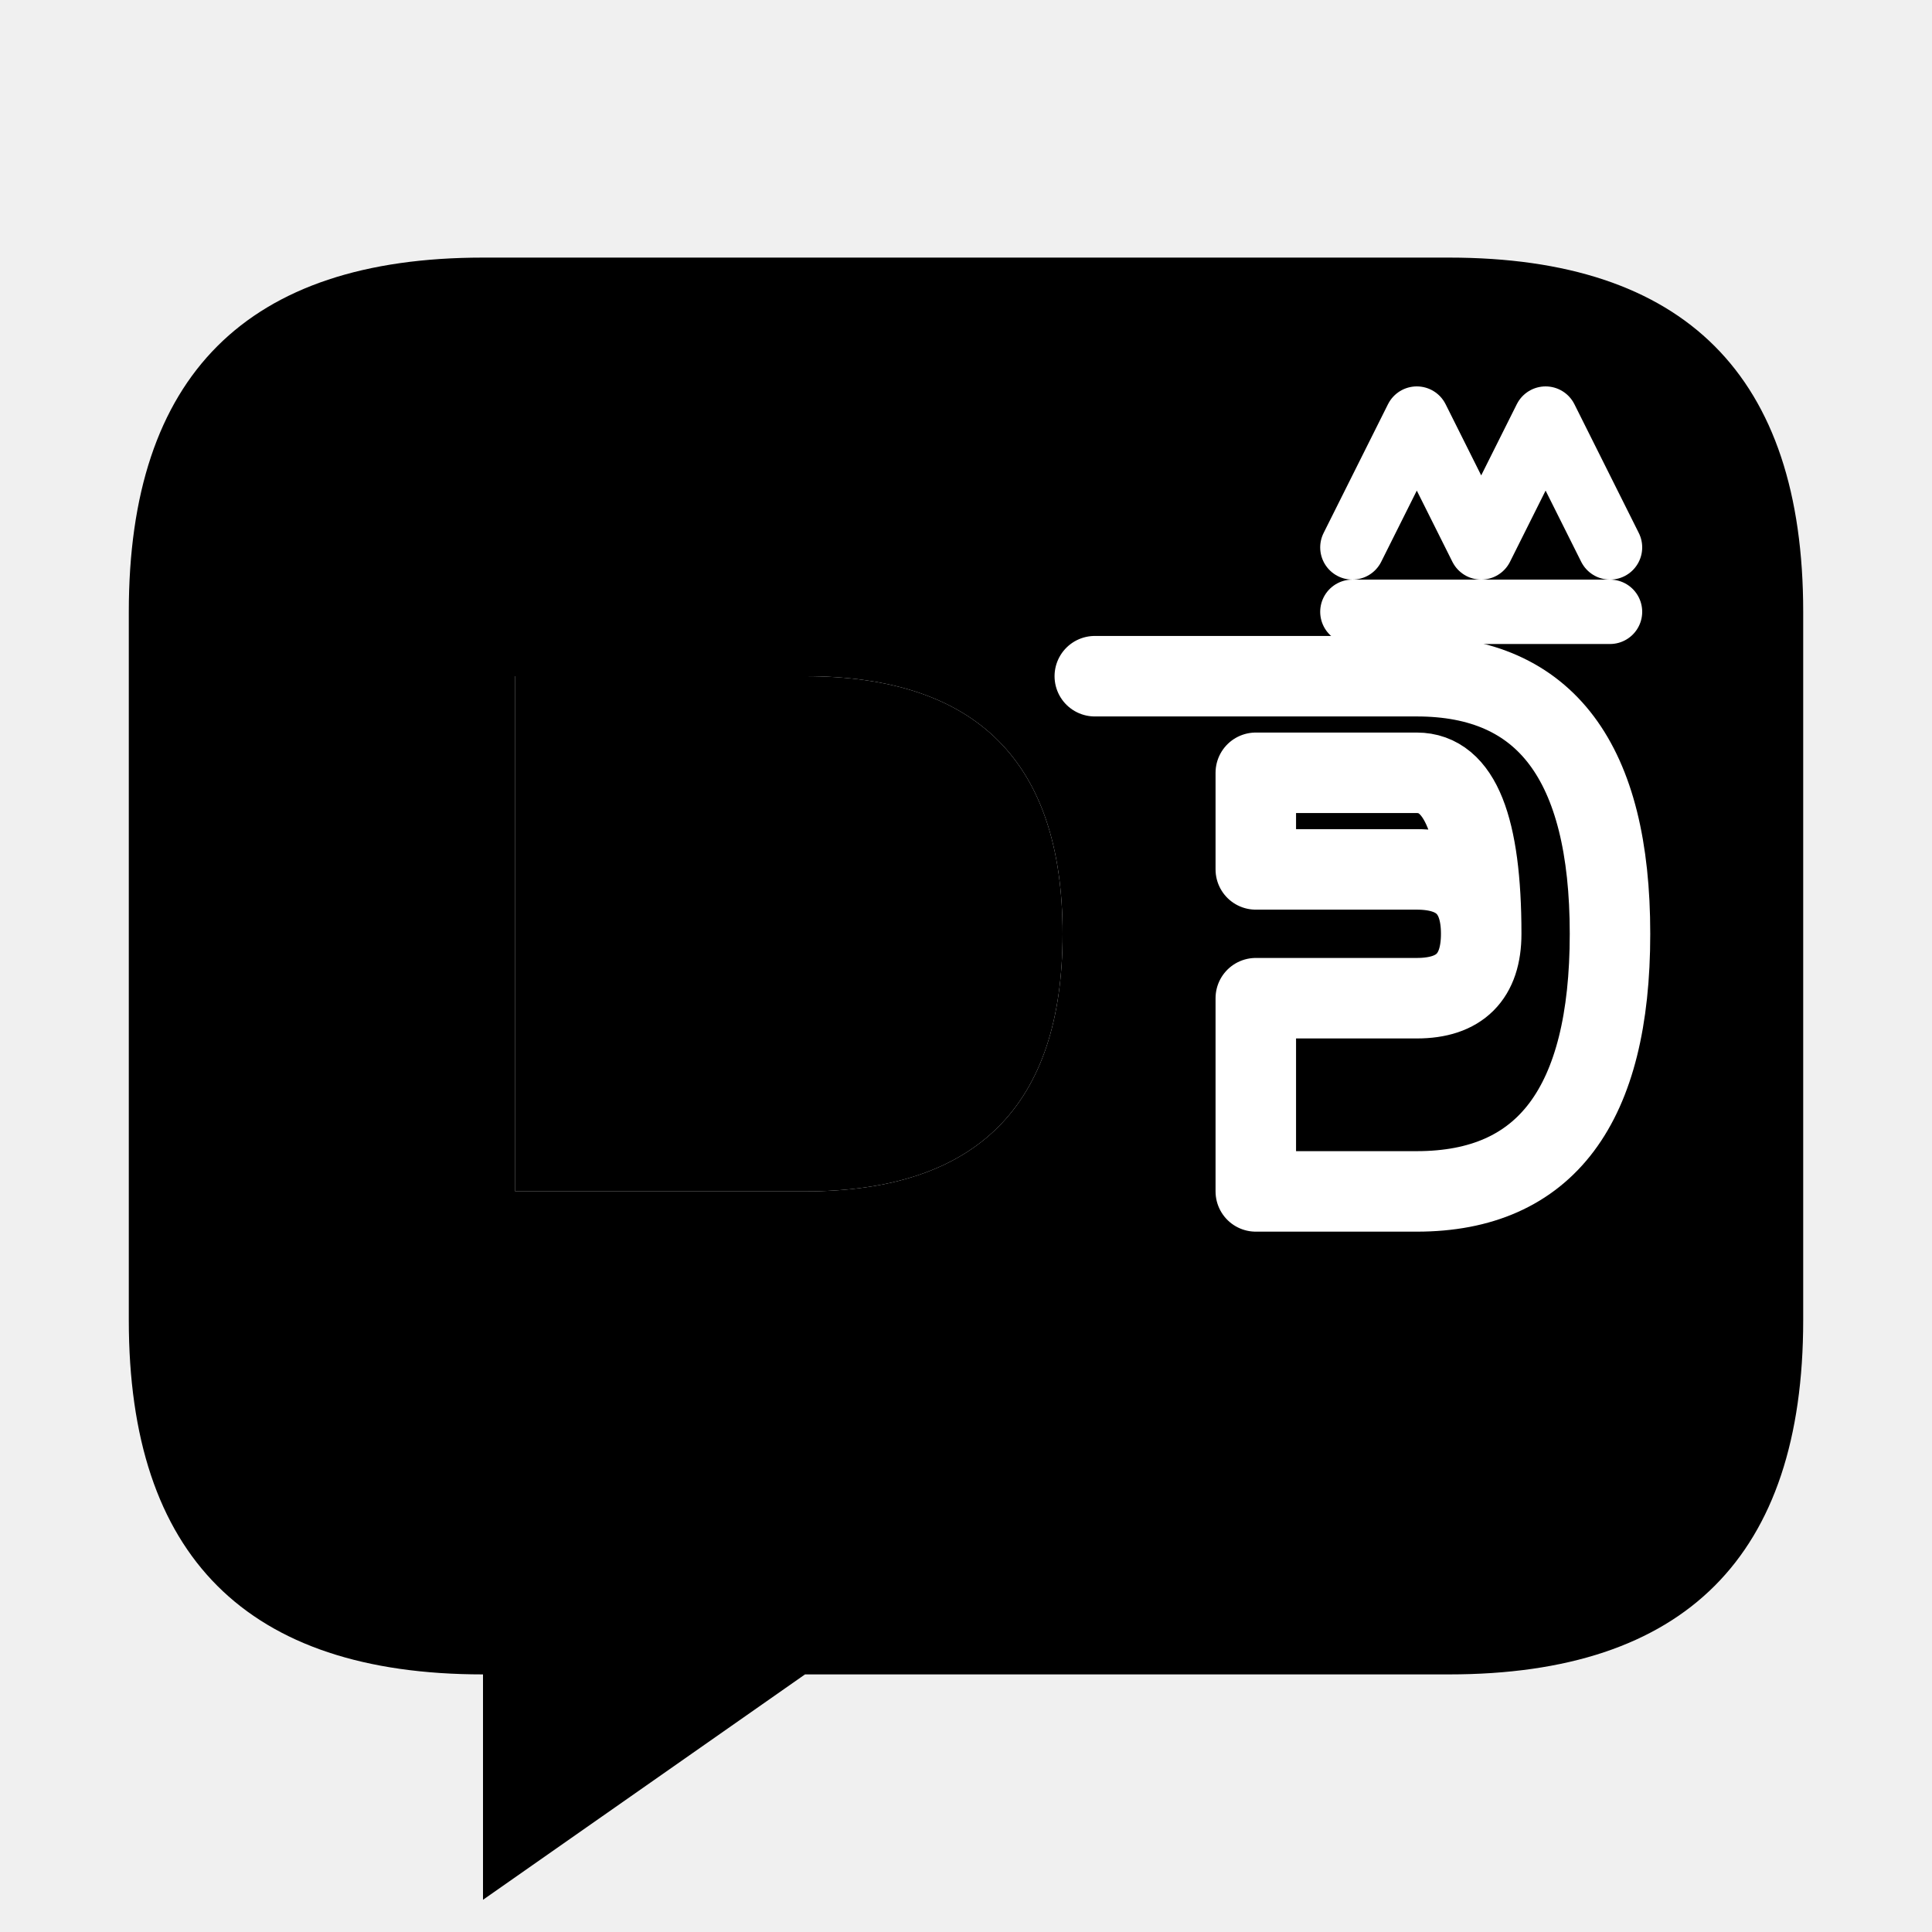
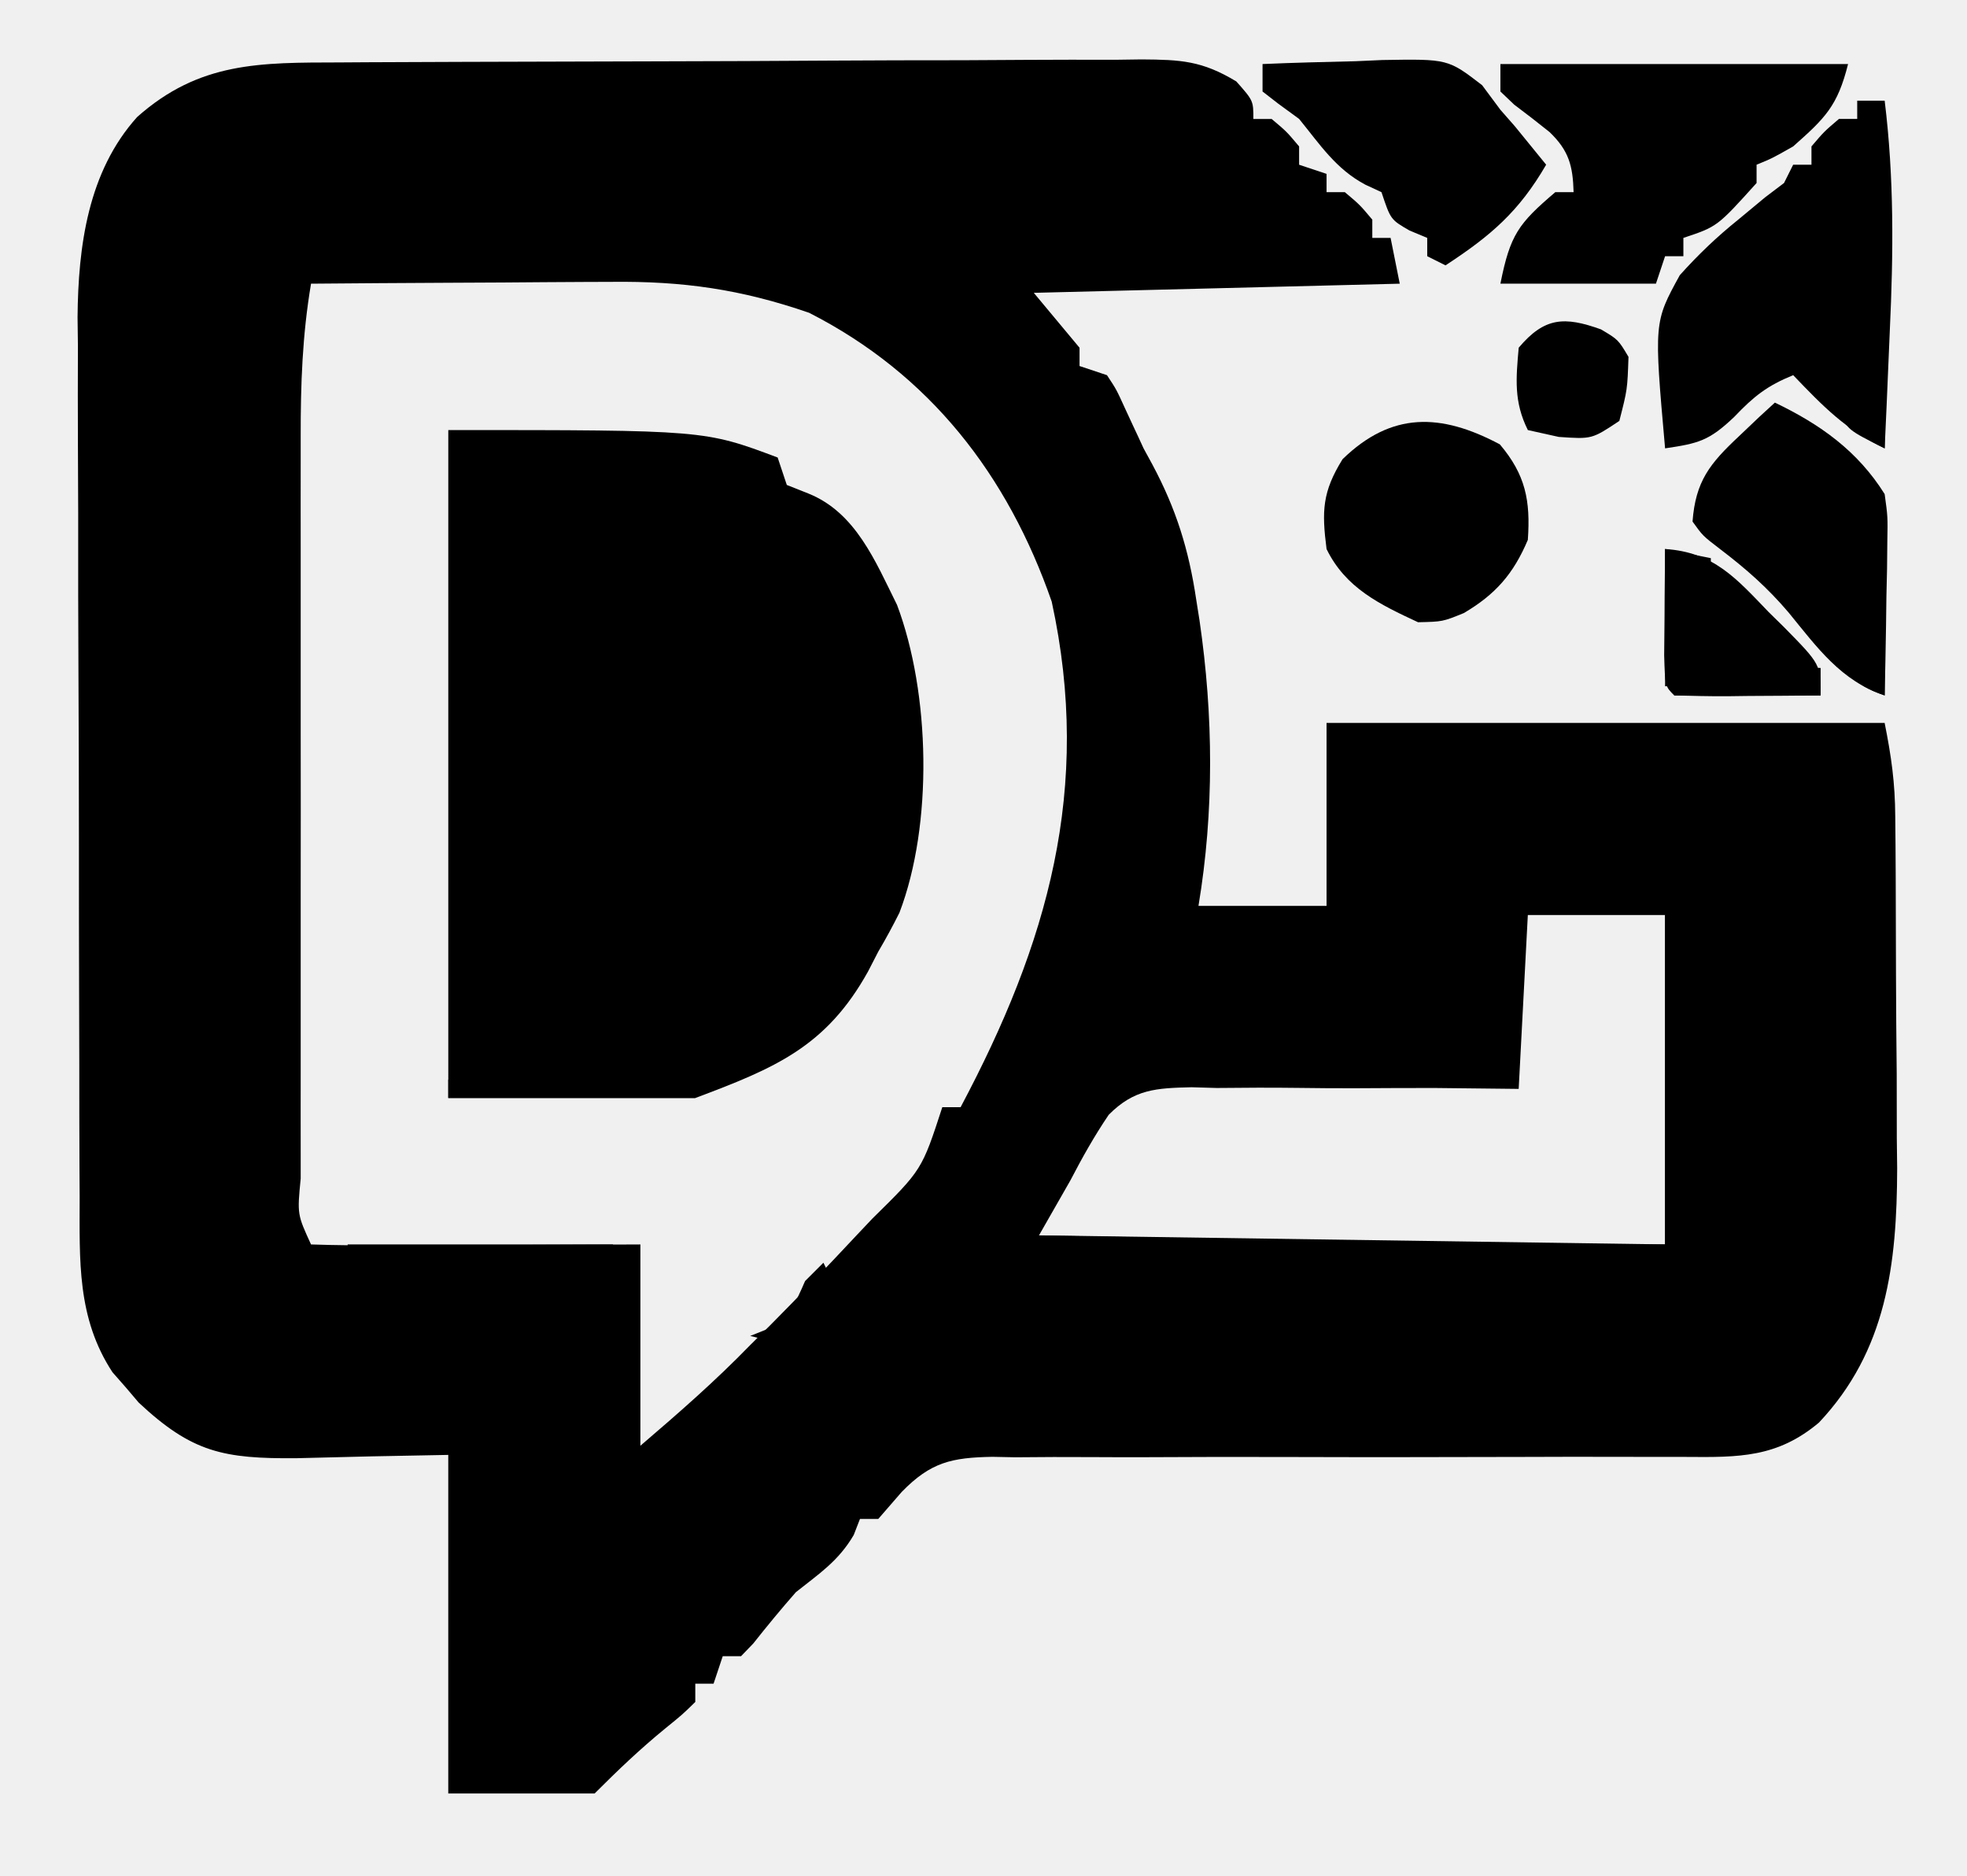
- <svg xmlns="http://www.w3.org/2000/svg" viewBox="0 0 120 120">
-   <defs>
-     <clipPath id="bubble">
-       <rect x="8" y="16" width="104" height="84" rx="22" />
-     </clipPath>
-   </defs>
-   <path d="M30 16 H90 Q112 16 112 38 V82 Q112 104 90 104 H50 L30 118 V104 H30 Q8 104 8 82 V38 Q8 16 30 16Z" fill="currentColor" />
-   <path d="M32 42 H50 Q66 42 66 58 Q66 74 50 74 H32 Z" fill="white" fill-rule="evenodd" />
-   <path d="M32 42 H50 Q66 42 66 58 Q66 74 50 74 H32 Z" fill="currentColor" />
-   <path d="M38 48 H48 Q58 48 58 58 Q58 68 48 68 H38 Z" fill="currentColor" />
-   <path d="M68 42 H88 Q100 42 100 58 Q100 74 88 74 H78 V62 H88 Q92 62 92 58 Q92 54 88 54 H78 V48 H88 Q92 48 92 58 Q92 62 88 62 H78" stroke="white" stroke-width="5" fill="none" stroke-linecap="round" stroke-linejoin="round" />
-   <path d="M84 34 L88 26 L92 34 L96 26 L100 34" stroke="white" stroke-width="4" stroke-linecap="round" stroke-linejoin="round" fill="none" />
-   <line x1="84" y1="38" x2="100" y2="38" stroke="white" stroke-width="4" stroke-linecap="round" />
+ <svg xmlns="http://www.w3.org/2000/svg" version="1.1" viewBox="230 85 215 205">
+   <path d="M0 0 C1.02 -0.01 2.03 -0.01 3.08 -0.02 C6.44 -0.04 9.8 -0.05 13.15 -0.06 C14.88 -0.07 14.88 -0.07 16.63 -0.07 C22.7 -0.09 28.77 -0.11 34.84 -0.12 C41.11 -0.13 47.38 -0.16 53.65 -0.2 C58.47 -0.23 63.29 -0.24 68.11 -0.24 C70.43 -0.25 72.74 -0.26 75.05 -0.28 C78.28 -0.3 81.51 -0.3 84.75 -0.29 C86.18 -0.31 86.18 -0.31 87.64 -0.33 C91.94 -0.3 94.26 -0.19 98.01 2.08 C99.87 4.18 99.87 4.18 99.87 6.18 C100.53 6.18 101.19 6.18 101.87 6.18 C103.5 7.55 103.5 7.55 104.87 9.18 C104.87 9.84 104.87 10.5 104.87 11.18 C105.86 11.51 106.85 11.84 107.87 12.18 C107.87 12.84 107.87 13.5 107.87 14.18 C108.53 14.18 109.19 14.18 109.87 14.18 C111.5 15.55 111.5 15.55 112.87 17.18 C112.87 17.84 112.87 18.5 112.87 19.18 C113.53 19.18 114.19 19.18 114.87 19.18 C115.2 20.83 115.53 22.48 115.87 24.18 C102.67 24.51 89.47 24.84 75.87 25.18 C77.52 27.16 79.17 29.14 80.87 31.18 C80.87 31.84 80.87 32.5 80.87 33.18 C82.36 33.67 82.36 33.67 83.87 34.18 C84.9 35.74 84.9 35.74 85.81 37.74 C86.26 38.7 86.26 38.7 86.71 39.68 C87.1 40.5 87.48 41.33 87.87 42.18 C88.19 42.76 88.51 43.34 88.83 43.94 C91.43 48.8 92.81 53.24 93.62 58.68 C93.75 59.45 93.87 60.22 93.99 61.02 C95.5 71.36 95.59 81.86 93.87 92.18 C98.49 92.18 103.11 92.18 107.87 92.18 C107.87 85.58 107.87 78.98 107.87 72.18 C128 72.18 148.13 72.18 168.87 72.18 C169.61 75.89 170.01 78.73 170.03 82.42 C170.04 83.44 170.05 84.46 170.06 85.52 C170.07 87.16 170.07 87.16 170.08 88.84 C170.08 89.98 170.09 91.12 170.09 92.29 C170.1 94.71 170.11 97.12 170.11 99.54 C170.12 103.2 170.15 106.86 170.19 110.53 C170.19 112.88 170.2 115.23 170.2 117.59 C170.21 118.67 170.23 119.75 170.24 120.87 C170.21 131.35 169.09 140.8 161.69 148.65 C157.13 152.48 152.95 152.45 147.16 152.4 C145.84 152.4 145.84 152.4 144.5 152.4 C142.59 152.4 140.69 152.4 138.78 152.39 C135.76 152.38 132.74 152.39 129.73 152.4 C121.15 152.42 112.57 152.44 103.99 152.41 C98.74 152.39 93.49 152.4 88.24 152.43 C86.24 152.44 84.24 152.43 82.24 152.42 C79.44 152.4 76.64 152.41 73.84 152.44 C73.02 152.42 72.2 152.41 71.35 152.39 C66.89 152.47 64.61 152.97 61.44 156.22 C60.59 157.2 59.74 158.17 58.87 159.18 C58.21 159.18 57.55 159.18 56.87 159.18 C56.65 159.75 56.42 160.33 56.19 160.93 C54.53 163.77 52.45 165.13 49.87 167.18 C48.26 169.01 46.72 170.88 45.21 172.79 C44.77 173.25 44.33 173.7 43.87 174.18 C43.21 174.18 42.55 174.18 41.87 174.18 C41.54 175.17 41.21 176.16 40.87 177.18 C40.21 177.18 39.55 177.18 38.87 177.18 C38.87 177.84 38.87 178.5 38.87 179.18 C37.48 180.54 37.48 180.54 35.62 182.05 C32.84 184.32 30.45 186.6 27.87 189.18 C22.59 189.18 17.31 189.18 11.87 189.18 C11.87 176.97 11.87 164.76 11.87 152.18 C3.59 152.33 3.59 152.33 -4.7 152.54 C-12.71 152.61 -16.14 151.91 -21.96 146.47 C-22.66 145.64 -22.66 145.64 -23.38 144.8 C-23.86 144.26 -24.34 143.71 -24.83 143.15 C-28.74 137.2 -28.42 130.88 -28.42 124.02 C-28.42 122.91 -28.43 121.79 -28.44 120.64 C-28.46 116.96 -28.46 113.28 -28.46 109.6 C-28.47 107.04 -28.48 104.47 -28.48 101.91 C-28.5 96.53 -28.5 91.15 -28.5 85.77 C-28.5 79.57 -28.52 73.38 -28.55 67.19 C-28.58 61.2 -28.59 55.22 -28.58 49.24 C-28.59 46.71 -28.6 44.17 -28.61 41.64 C-28.63 38.09 -28.62 34.53 -28.61 30.98 C-28.63 29.43 -28.63 29.43 -28.65 27.84 C-28.58 20.08 -27.51 11.94 -22.14 5.97 C-15.33 -0.09 -8.67 0.02 0 0 Z M-3.13 24.18 C-4.08 29.78 -4.27 35.18 -4.26 40.86 C-4.26 41.81 -4.26 42.75 -4.26 43.73 C-4.27 46.83 -4.26 49.94 -4.26 53.04 C-4.26 55.21 -4.26 57.37 -4.26 59.53 C-4.26 64.05 -4.26 68.57 -4.26 73.09 C-4.25 78.9 -4.25 84.71 -4.26 90.52 C-4.26 94.97 -4.26 99.43 -4.26 103.89 C-4.26 106.04 -4.26 108.18 -4.26 110.32 C-4.27 113.3 -4.26 116.29 -4.26 119.27 C-4.26 120.16 -4.26 121.06 -4.26 121.97 C-4.64 125.89 -4.64 125.89 -3.13 129.18 C-0.46 129.27 2.18 129.29 4.85 129.27 C5.64 129.27 6.44 129.27 7.26 129.27 C9.82 129.26 12.38 129.25 14.94 129.24 C16.67 129.23 18.4 129.23 20.12 129.23 C24.37 129.22 28.62 129.2 32.87 129.18 C32.87 136.44 32.87 143.7 32.87 151.18 C37.12 147.54 41.02 144.14 44.87 140.18 C45.61 139.45 46.35 138.72 47.11 137.96 C50.3 134.75 53.41 131.48 56.5 128.18 C57.07 127.57 57.64 126.97 58.23 126.35 C63.64 121.03 63.64 121.03 65.87 114.18 C66.53 114.18 67.19 114.18 67.87 114.18 C77.37 96.31 82.28 79.36 77.83 58.93 C73.03 45.11 64.52 34.09 51.31 27.36 C43.86 24.79 37.52 23.89 29.69 23.98 C28.74 23.98 27.8 23.99 26.83 23.99 C23.84 24 20.86 24.03 17.87 24.05 C15.84 24.06 13.8 24.07 11.77 24.08 C6.8 24.1 1.84 24.14 -3.13 24.18 Z M129.87 93.18 C129.54 99.45 129.21 105.72 128.87 112.18 C124.32 112.13 124.32 112.13 119.68 112.08 C116.73 112.08 113.78 112.09 110.83 112.11 C108.79 112.11 106.74 112.1 104.7 112.07 C101.75 112.03 98.81 112.05 95.87 112.08 C94.96 112.05 94.05 112.03 93.11 112 C89.26 112.09 86.84 112.2 84.06 115.01 C82.48 117.34 81.17 119.68 79.87 122.18 C77.89 125.64 77.89 125.64 75.87 129.18 C98.64 129.18 121.41 129.18 144.87 129.18 C144.87 117.3 144.87 105.42 144.87 93.18 C139.92 93.18 134.97 93.18 129.87 93.18 Z " fill="currentColor" transform="translate(267.127,91.823)" />
+   <path d="M0 0 C28 0 28 0 36 3 C36.5 4.49 36.5 4.49 37 6 C38.17 6.46 38.17 6.46 39.37 6.94 C44.53 9.02 46.67 14.32 49.05 19.11 C52.68 28.75 53 43.1 49.31 52.75 C48.59 54.19 47.82 55.61 47 57 C46.63 57.72 46.25 58.45 45.87 59.19 C41.3 67.4 35.74 69.72 27 73 C18.09 73 9.18 73 0 73 C0 48.91 0 24.82 0 0 Z " fill="currentColor" transform="translate(279,132)" />
+   <path d="M0 0 C0.99 0 1.98 0 3 0 C4.04 8.46 3.96 16.68 3.56 25.19 C3.51 26.43 3.46 27.66 3.4 28.94 C3.28 31.96 3.14 34.98 3 38 C-1.27 35.96 -3.73 33.41 -7 30 C-9.84 31.16 -11.28 32.29 -13.44 34.56 C-16.2 37.19 -17.37 37.46 -21 38 C-22.22 24.22 -22.22 24.22 -19.39 19.07 C-17.38 16.83 -15.35 14.89 -13 13 C-12.03 12.2 -11.06 11.39 -10.06 10.56 C-9.38 10.05 -8.7 9.53 -8 9 C-7.67 8.34 -7.34 7.68 -7 7 C-6.34 7 -5.68 7 -5 7 C-5 6.34 -5 5.68 -5 5 C-3.62 3.38 -3.62 3.38 -2 2 C-1.34 2 -0.68 2 0 2 C0 1.34 0 0.68 0 0 Z " fill="currentColor" transform="translate(433,96)" />
+   <path d="M0 0 C12.54 0 25.08 0 38 0 C36.85 4.6 35.49 5.91 32 9 C29.69 10.31 29.69 10.31 28 11 C28 11.66 28 12.32 28 13 C23.7 17.77 23.7 17.77 20 19 C20 19.66 20 20.32 20 21 C19.34 21 18.68 21 18 21 C17.67 21.99 17.34 22.98 17 24 C11.39 24 5.78 24 0 24 C1.07 18.63 1.98 17.43 6 14 C6.66 14 7.32 14 8 14 C7.92 11.11 7.48 9.46 5.38 7.44 C4.1 6.41 2.81 5.41 1.5 4.43 C1 3.96 0.51 3.49 0 3 C0 2.01 0 1.02 0 0 Z " fill="currentColor" transform="translate(394,92)" />
+   <path d="M0 0 C3.4 -0.15 6.79 -0.23 10.19 -0.31 C11.15 -0.35 12.11 -0.4 13.1 -0.44 C20.27 -0.56 20.27 -0.56 24 2.31 C24.66 3.2 25.32 4.09 26 5 C26.52 5.59 27.04 6.19 27.58 6.8 C28.72 8.2 29.86 9.6 31 11 C28.02 16.13 24.97 18.75 20 22 C19.34 21.67 18.68 21.34 18 21 C18 20.34 18 19.68 18 19 C17.36 18.73 16.72 18.46 16.06 18.19 C14 17 14 17 13 14 C12.42 13.73 11.85 13.46 11.25 13.19 C8.02 11.48 6.29 8.81 4 6 C3.24 5.44 2.47 4.89 1.69 4.31 C1.13 3.88 0.57 3.45 0 3 C0 2.01 0 1.02 0 0 Z " fill="currentColor" transform="translate(368,92)" />
+   <path d="M0 0 C4.95 2.37 9.06 5.29 12 10 C12.34 12.47 12.34 12.47 12.29 15.2 C12.28 16.18 12.27 17.16 12.26 18.17 C12.24 19.19 12.21 20.2 12.19 21.25 C12.17 22.8 12.17 22.8 12.15 24.38 C12.11 26.92 12.06 29.46 12 32 C7.22 30.41 4.64 26.78 1.5 22.94 C-0.83 20.2 -3.15 18.17 -6 16 C-7.88 14.56 -7.88 14.56 -9 13 C-8.67 8.59 -7.11 6.66 -3.94 3.69 C-3.2 2.99 -2.47 2.29 -1.71 1.57 C-1.15 1.05 -0.58 0.54 0 0 Z " fill="currentColor" transform="translate(424,129)" />
+   <path d="M0 0 C2.81 3.32 3.36 6.14 3.06 10.44 C1.49 14.15 -0.47 16.4 -3.94 18.44 C-6.25 19.38 -6.25 19.38 -8.94 19.44 C-13.11 17.5 -16.86 15.71 -18.94 11.44 C-19.47 7.29 -19.41 5.2 -17.19 1.62 C-11.85 -3.57 -6.47 -3.44 0 0 Z " fill="currentColor" transform="translate(393.9375,133.5625)" />
+   <path d="M0 0 C0.33 0 0.66 0 1 0 C1 12.21 1 24.42 1 37 C-0.98 37.99 -0.98 37.99 -3 39 C-3 38.34 -3 37.68 -3 37 C-3.99 37.66 -4.98 38.32 -6 39 C-8.75 39.17 -11.39 39.23 -14.13 39.2 C-14.93 39.19 -15.72 39.19 -16.53 39.19 C-19.06 39.18 -21.59 39.15 -24.12 39.12 C-25.84 39.11 -27.55 39.11 -29.26 39.1 C-33.51 39.08 -37.75 39.04 -42 39 C-42.33 39 -42.66 39 -43 39 C-46 39 -49 39 -52 39 C-52 38.34 -52 37.68 -52 37 C-57.94 37 -63.88 37 -70 37 C-69.67 36.34 -69.34 35.68 -69 35 C-46.23 35.33 -23.46 35.66 0 36 C0 24.12 0 12.24 0 0 Z " fill="currentColor" transform="translate(412,185)" />
+   <path d="M0 0 C5.32 0.34 7.81 3.24 11.31 6.88 C12.14 7.69 12.14 7.69 12.98 8.52 C17 12.61 17 12.61 17 16 C14.35 16.03 11.71 16.05 9.06 16.06 C8.31 16.07 7.55 16.08 6.78 16.09 C4.85 16.1 2.92 16.05 1 16 C0 15 0 15 -0.1 11.62 C-0.09 10.23 -0.08 8.83 -0.06 7.44 C-0.06 6.73 -0.05 6.02 -0.05 5.28 C-0.04 3.52 -0.02 1.76 0 0 Z " fill="currentColor" transform="translate(412,145)" />
+   <path d="M0 0 C1.88 1.12 1.88 1.12 3 3 C2.88 6.56 2.88 6.56 2 10 C-1 12 -1 12 -4.62 11.75 C-5.74 11.5 -6.85 11.25 -8 11 C-9.54 7.92 -9.3 5.39 -9 2 C-6.18 -1.34 -4.01 -1.44 0 0 Z " fill="currentColor" transform="translate(405,121)" />
+   <path d="M0 0 C18.81 0.33 37.62 0.66 57 1 C57 1.33 57 1.66 57 2 C47.1 2 37.2 2 27 2 C27 2.66 27 3.32 27 4 C24.03 4 21.06 4 18 4 C18 3.34 18 2.68 18 2 C12.06 2 6.12 2 0 2 C0 1.34 0 0.68 0 0 Z " fill="currentColor" transform="translate(342,220)" />
+   <path d="M0 0 C9.57 0 19.14 0 29 0 C29 0.33 29 0.66 29 1 C28.26 1.06 27.53 1.12 26.77 1.18 C25.31 1.31 25.31 1.31 23.81 1.44 C22.85 1.52 21.89 1.6 20.89 1.68 C18.06 1.94 18.06 1.94 15.56 2.53 C12.4 3.11 9.4 3.09 6.19 3.06 C5.03 3.05 3.86 3.04 2.67 3.04 C1.79 3.02 0.91 3.01 0 3 C0 2.01 0 1.02 0 0 Z " fill="currentColor" transform="translate(268,221)" />
+   <path d="M0 0 C0.69 -0 1.38 -0.01 2.09 -0.01 C7.19 -0 7.19 -0 8.31 1.12 C10.64 1.49 12.97 1.83 15.31 2.12 C15.31 2.46 15.31 2.78 15.31 3.12 C6.4 3.12 -2.51 3.12 -11.69 3.12 C-11.69 2.47 -11.69 1.81 -11.69 1.12 C-7.84 -0.12 -4 -0.02 0 0 Z " fill="currentColor" transform="translate(290.6875,201.875)" />
+   <path d="M0 0 C2.48 0.5 2.48 0.5 5 1 C5 1.99 5 2.98 5 4 C3.51 4.99 3.51 4.99 2 6 C1.42 8.19 1.42 8.19 1.31 10.62 C1.25 11.44 1.18 12.26 1.11 13.1 C1.08 13.73 1.04 14.35 1 15 C0.67 15 0.34 15 0 15 C0 10.05 0 5.1 0 0 Z " fill="currentColor" transform="translate(412,145)" />
+   <path d="M0 0 C0 0.99 0 1.98 0 3 C-5.28 3 -10.56 3 -16 3 C-16 2.67 -16 2.34 -16 2 C-10.62 0.81 -5.55 -0.29 0 0 Z " fill="currentColor" transform="translate(429,158)" />
+   <path d="M0 0 C0.33 0 0.66 0 1 0 C1 4.29 1 8.58 1 13 C-2.74 11.75 -3.19 10.37 -5 7 C-3.68 7 -2.36 7 -1 7 C-0.67 4.69 -0.34 2.38 0 0 Z " fill="currentColor" transform="translate(435,148)" />
+   <path d="M0 0 C0.33 0 0.66 0 1 0 C1 4.62 1 9.24 1 14 C-3 12 -3 12 -4 10 C-3.53 9.65 -3.05 9.3 -2.56 8.94 C-0.32 6.16 -0.33 3.49 0 0 Z " fill="currentColor" transform="translate(435,120)" />
+   <path d="M0 0 C0.33 0.66 0.66 1.32 1 2 C-0.65 4.31 -2.3 6.62 -4 9 C-5.32 8.67 -6.64 8.34 -8 8 C-7.38 7.75 -6.76 7.5 -6.12 7.25 C-3.61 5.77 -3.15 4.62 -2 2 C-1.34 1.34 -0.68 0.68 0 0 Z " fill="currentColor" transform="translate(320,223)" />
</svg>
